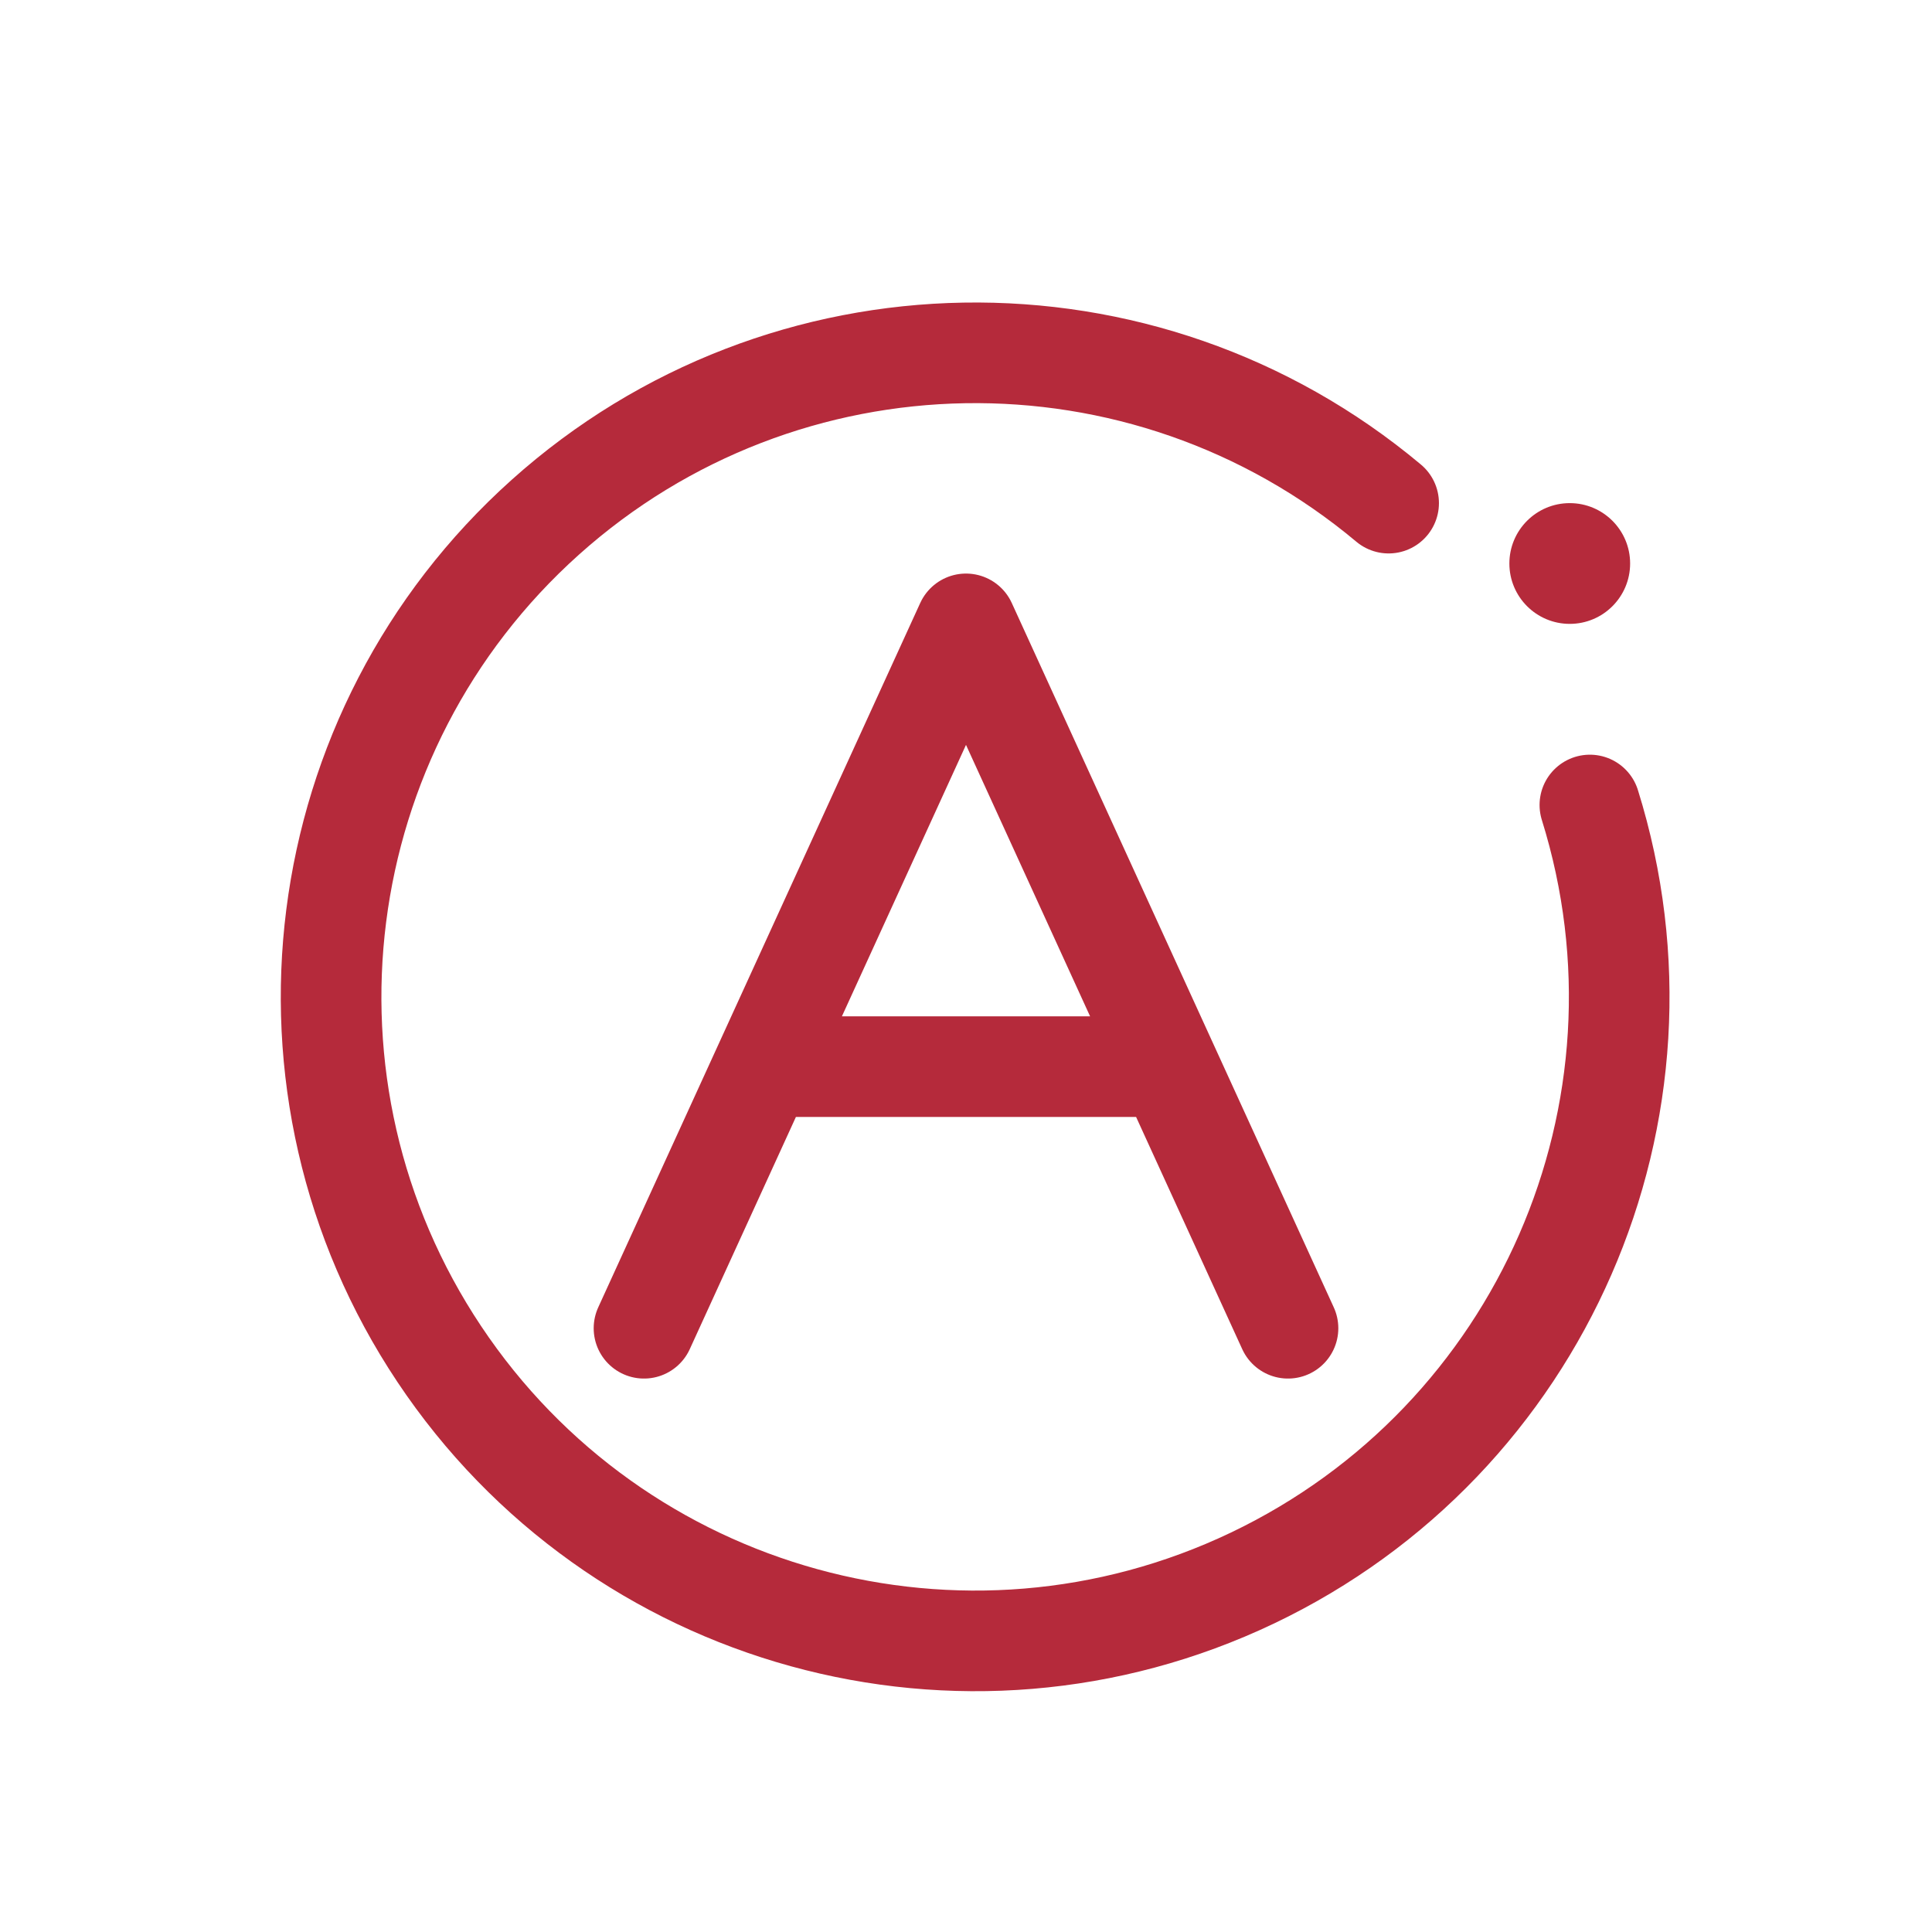
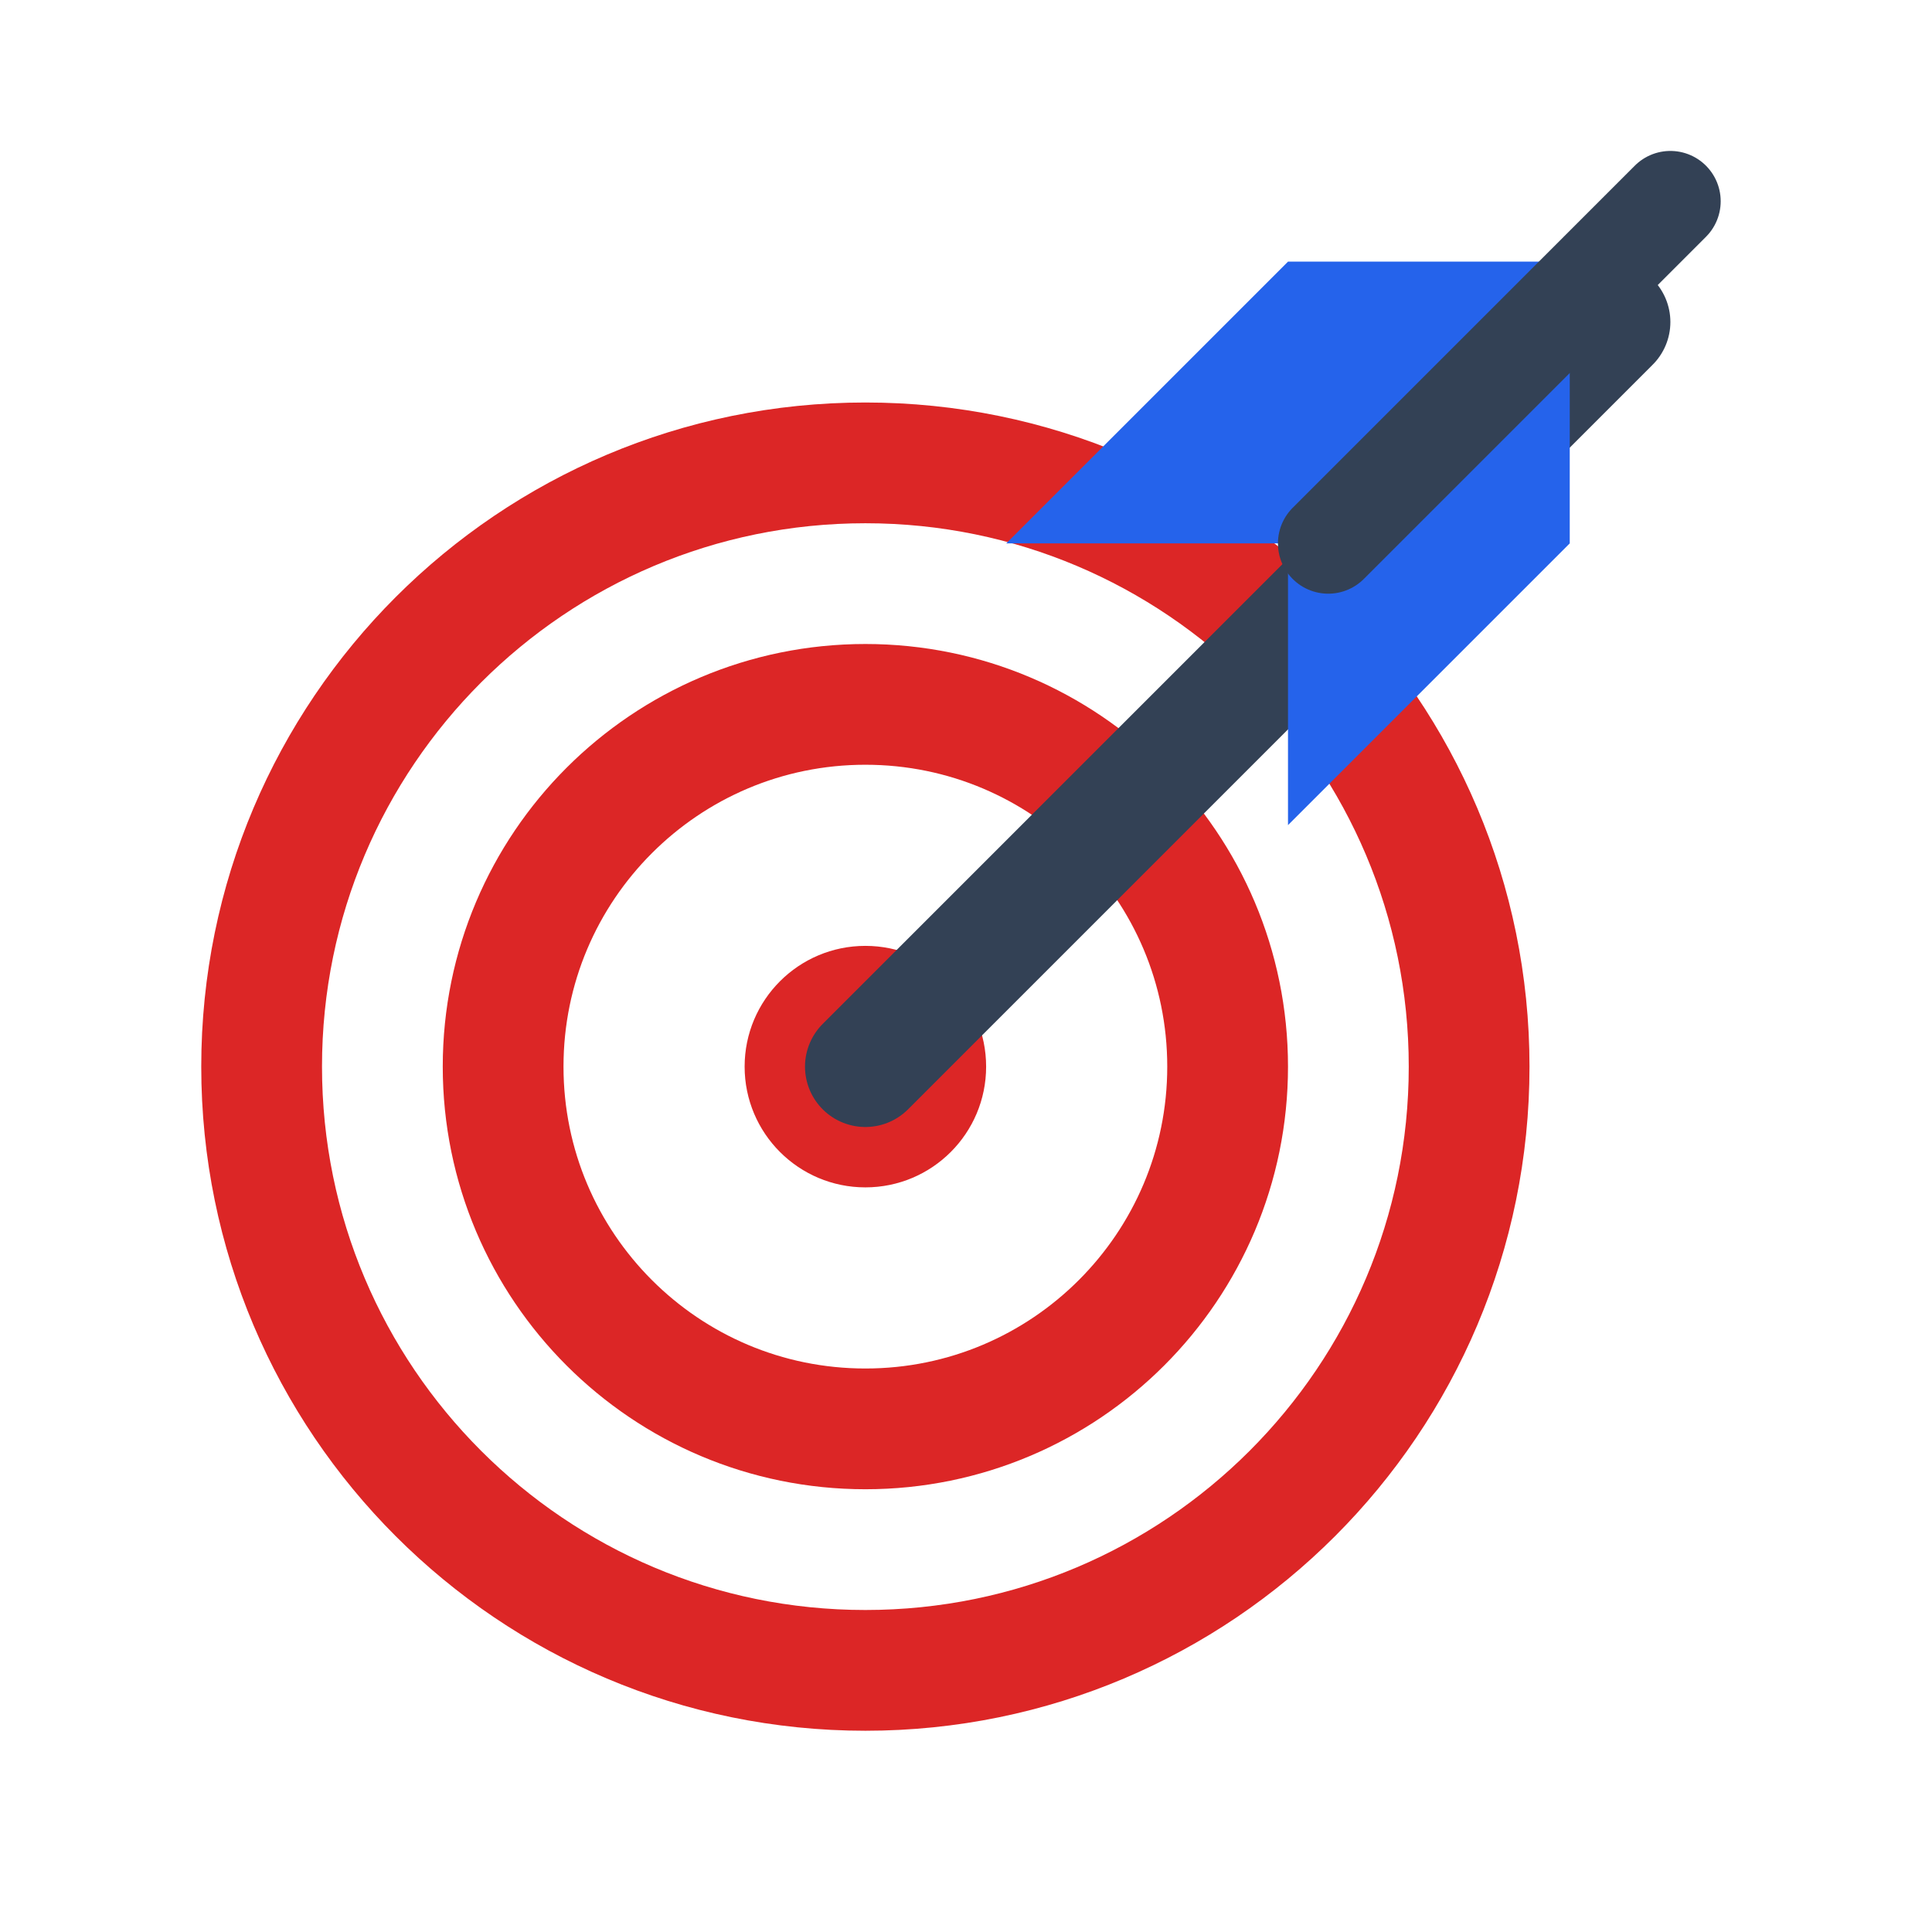
<svg xmlns="http://www.w3.org/2000/svg" viewBox="0 0 96 96">
-   <path d="M69 25 A32 32 0 1 0 79 40 M32 66 L48 31 L64 66 M38 53 L58 53" fill="none" stroke="#B52A3B" stroke-width="5" stroke-linecap="round" stroke-linejoin="round" />
-   <circle cx="78" cy="28" r="3" fill="#B52A3B" />
+   <g fill="none" stroke="#DC2626" stroke-width="6">
+     <circle cx="43" cy="53" r="30" />
+     <circle cx="43" cy="53" r="18" />
+   </g>
+   <circle cx="43" cy="53" r="6" fill="#DC2626" />
+   <path d="M43 53 L80 16" stroke="#334155" stroke-width="6" stroke-linecap="round" />
+   <path d="M64 13 L78 13 L78 27 L64 41 L64 27 L50 27 Z" fill="#2563EB" />
+   <path d="M66 27 L83 10" stroke="#334155" stroke-width="5" stroke-linecap="round" />
</svg>
